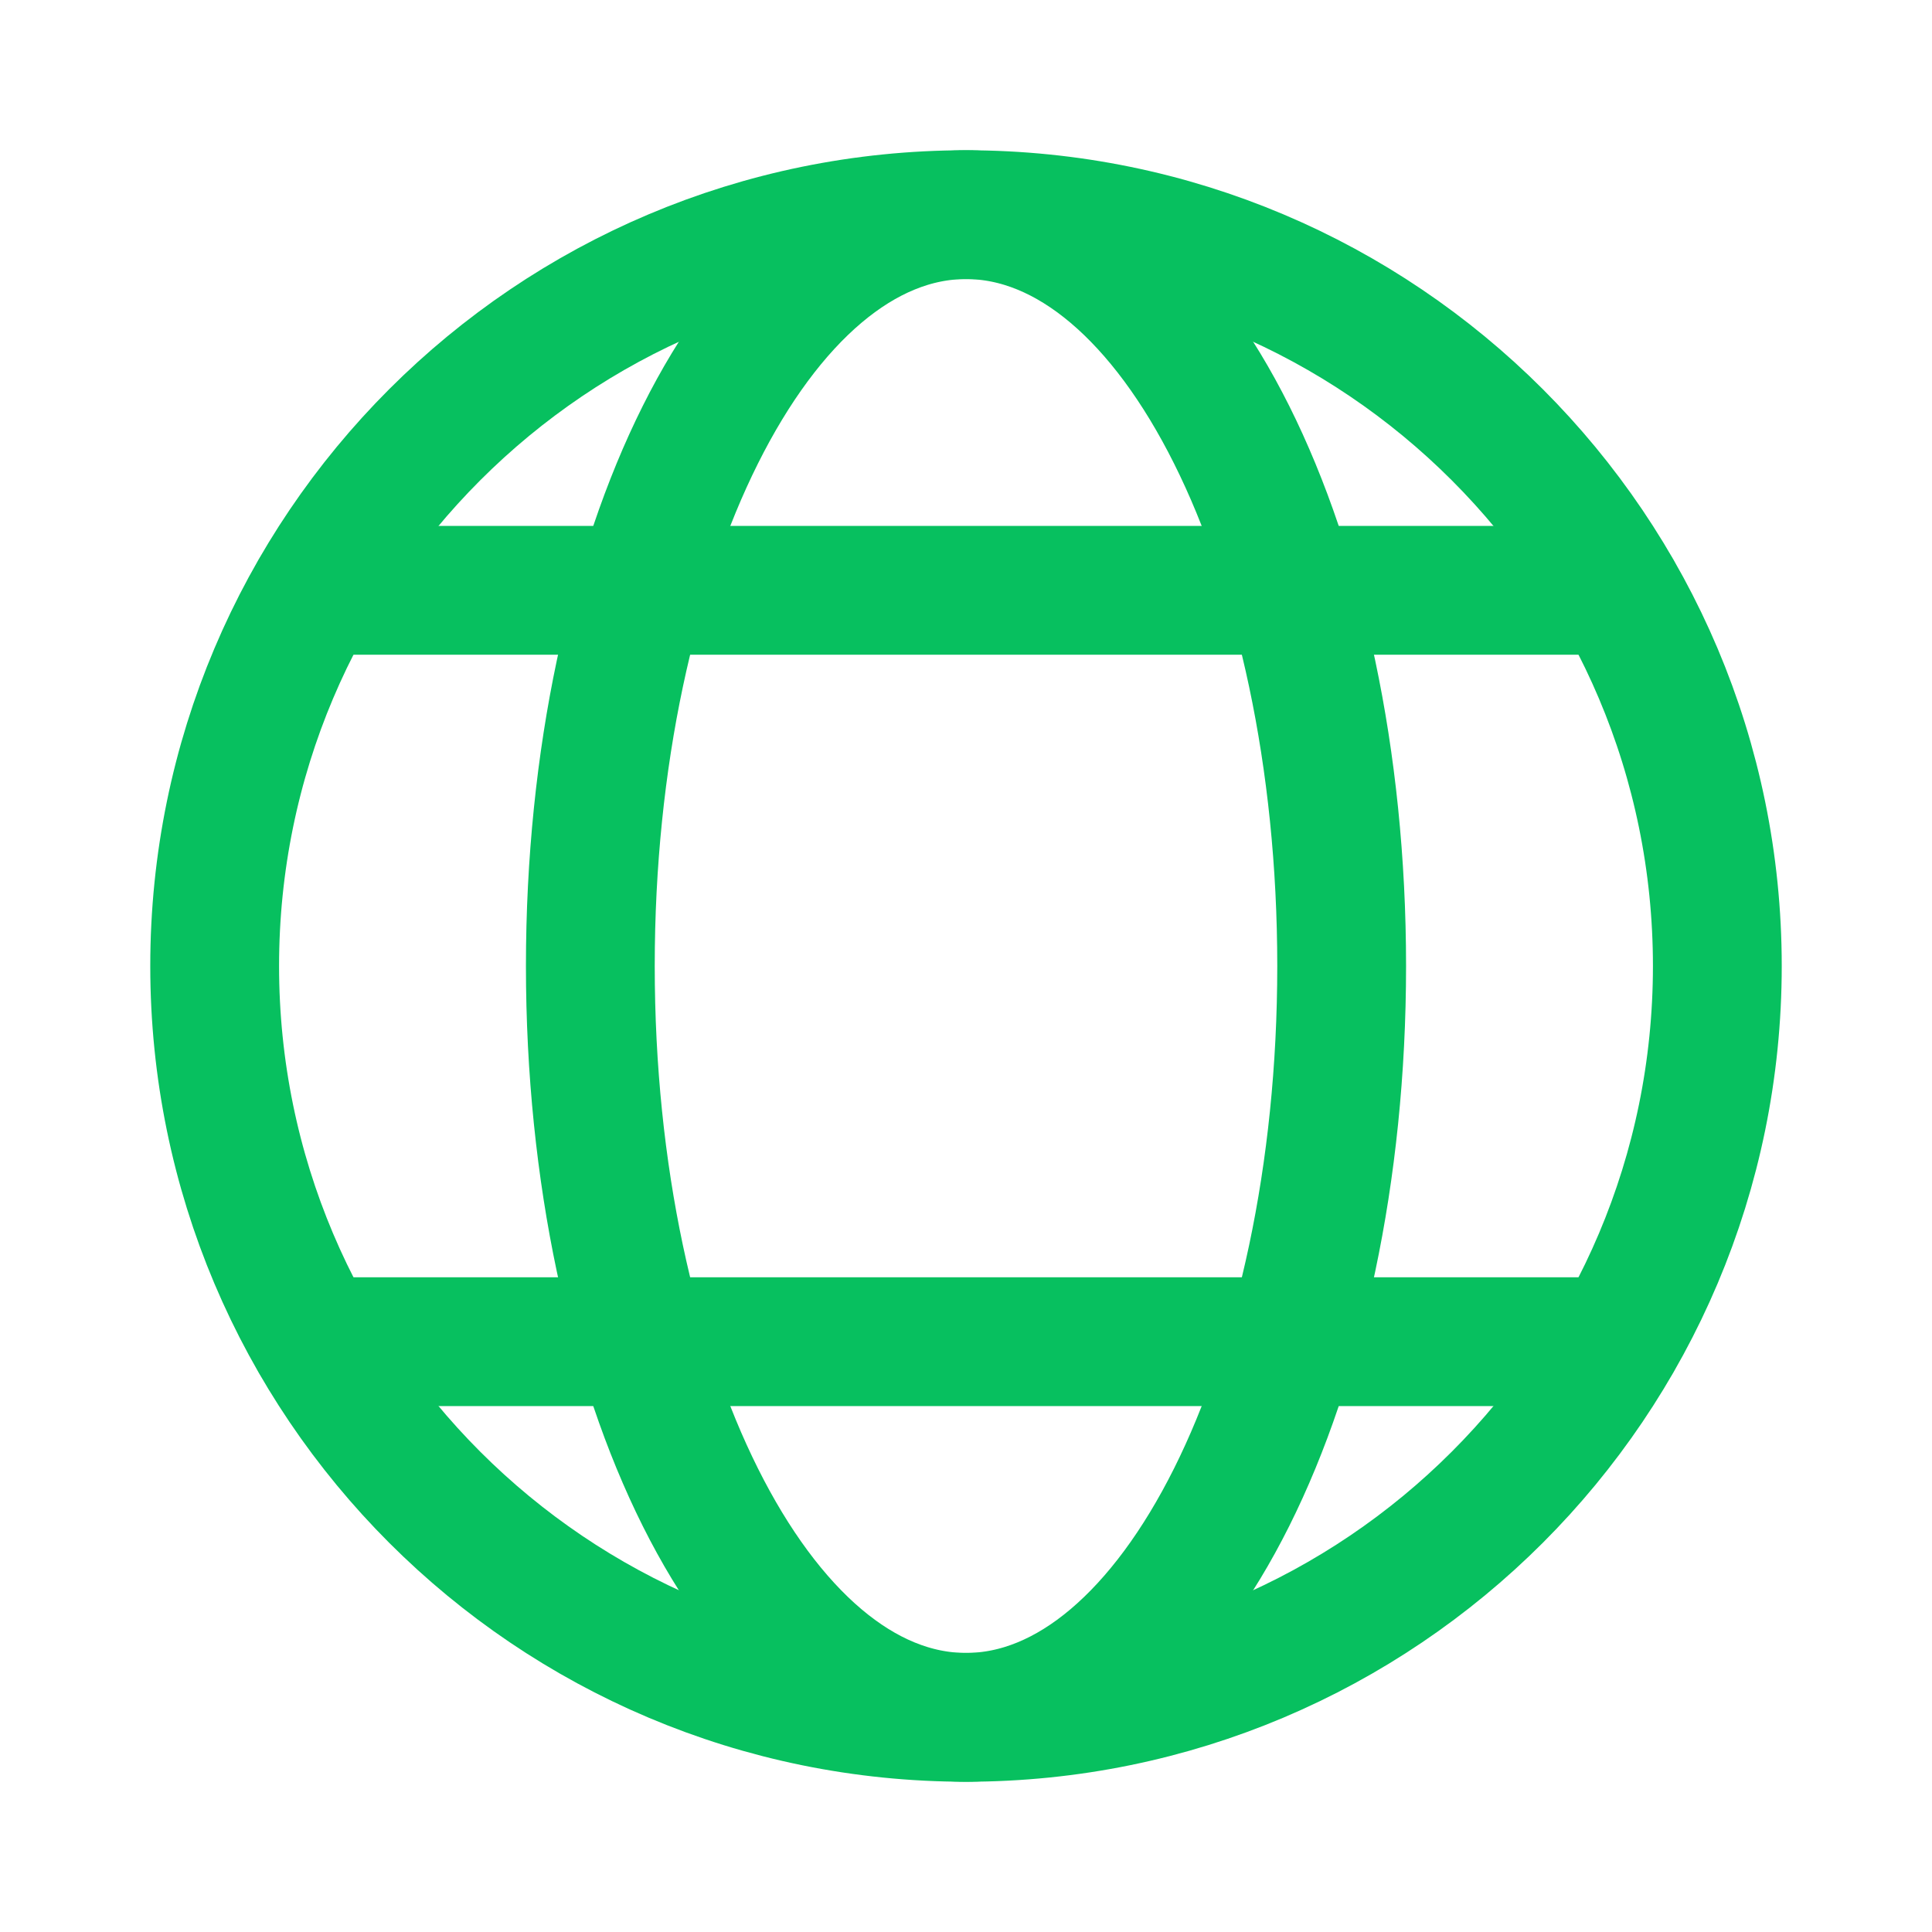
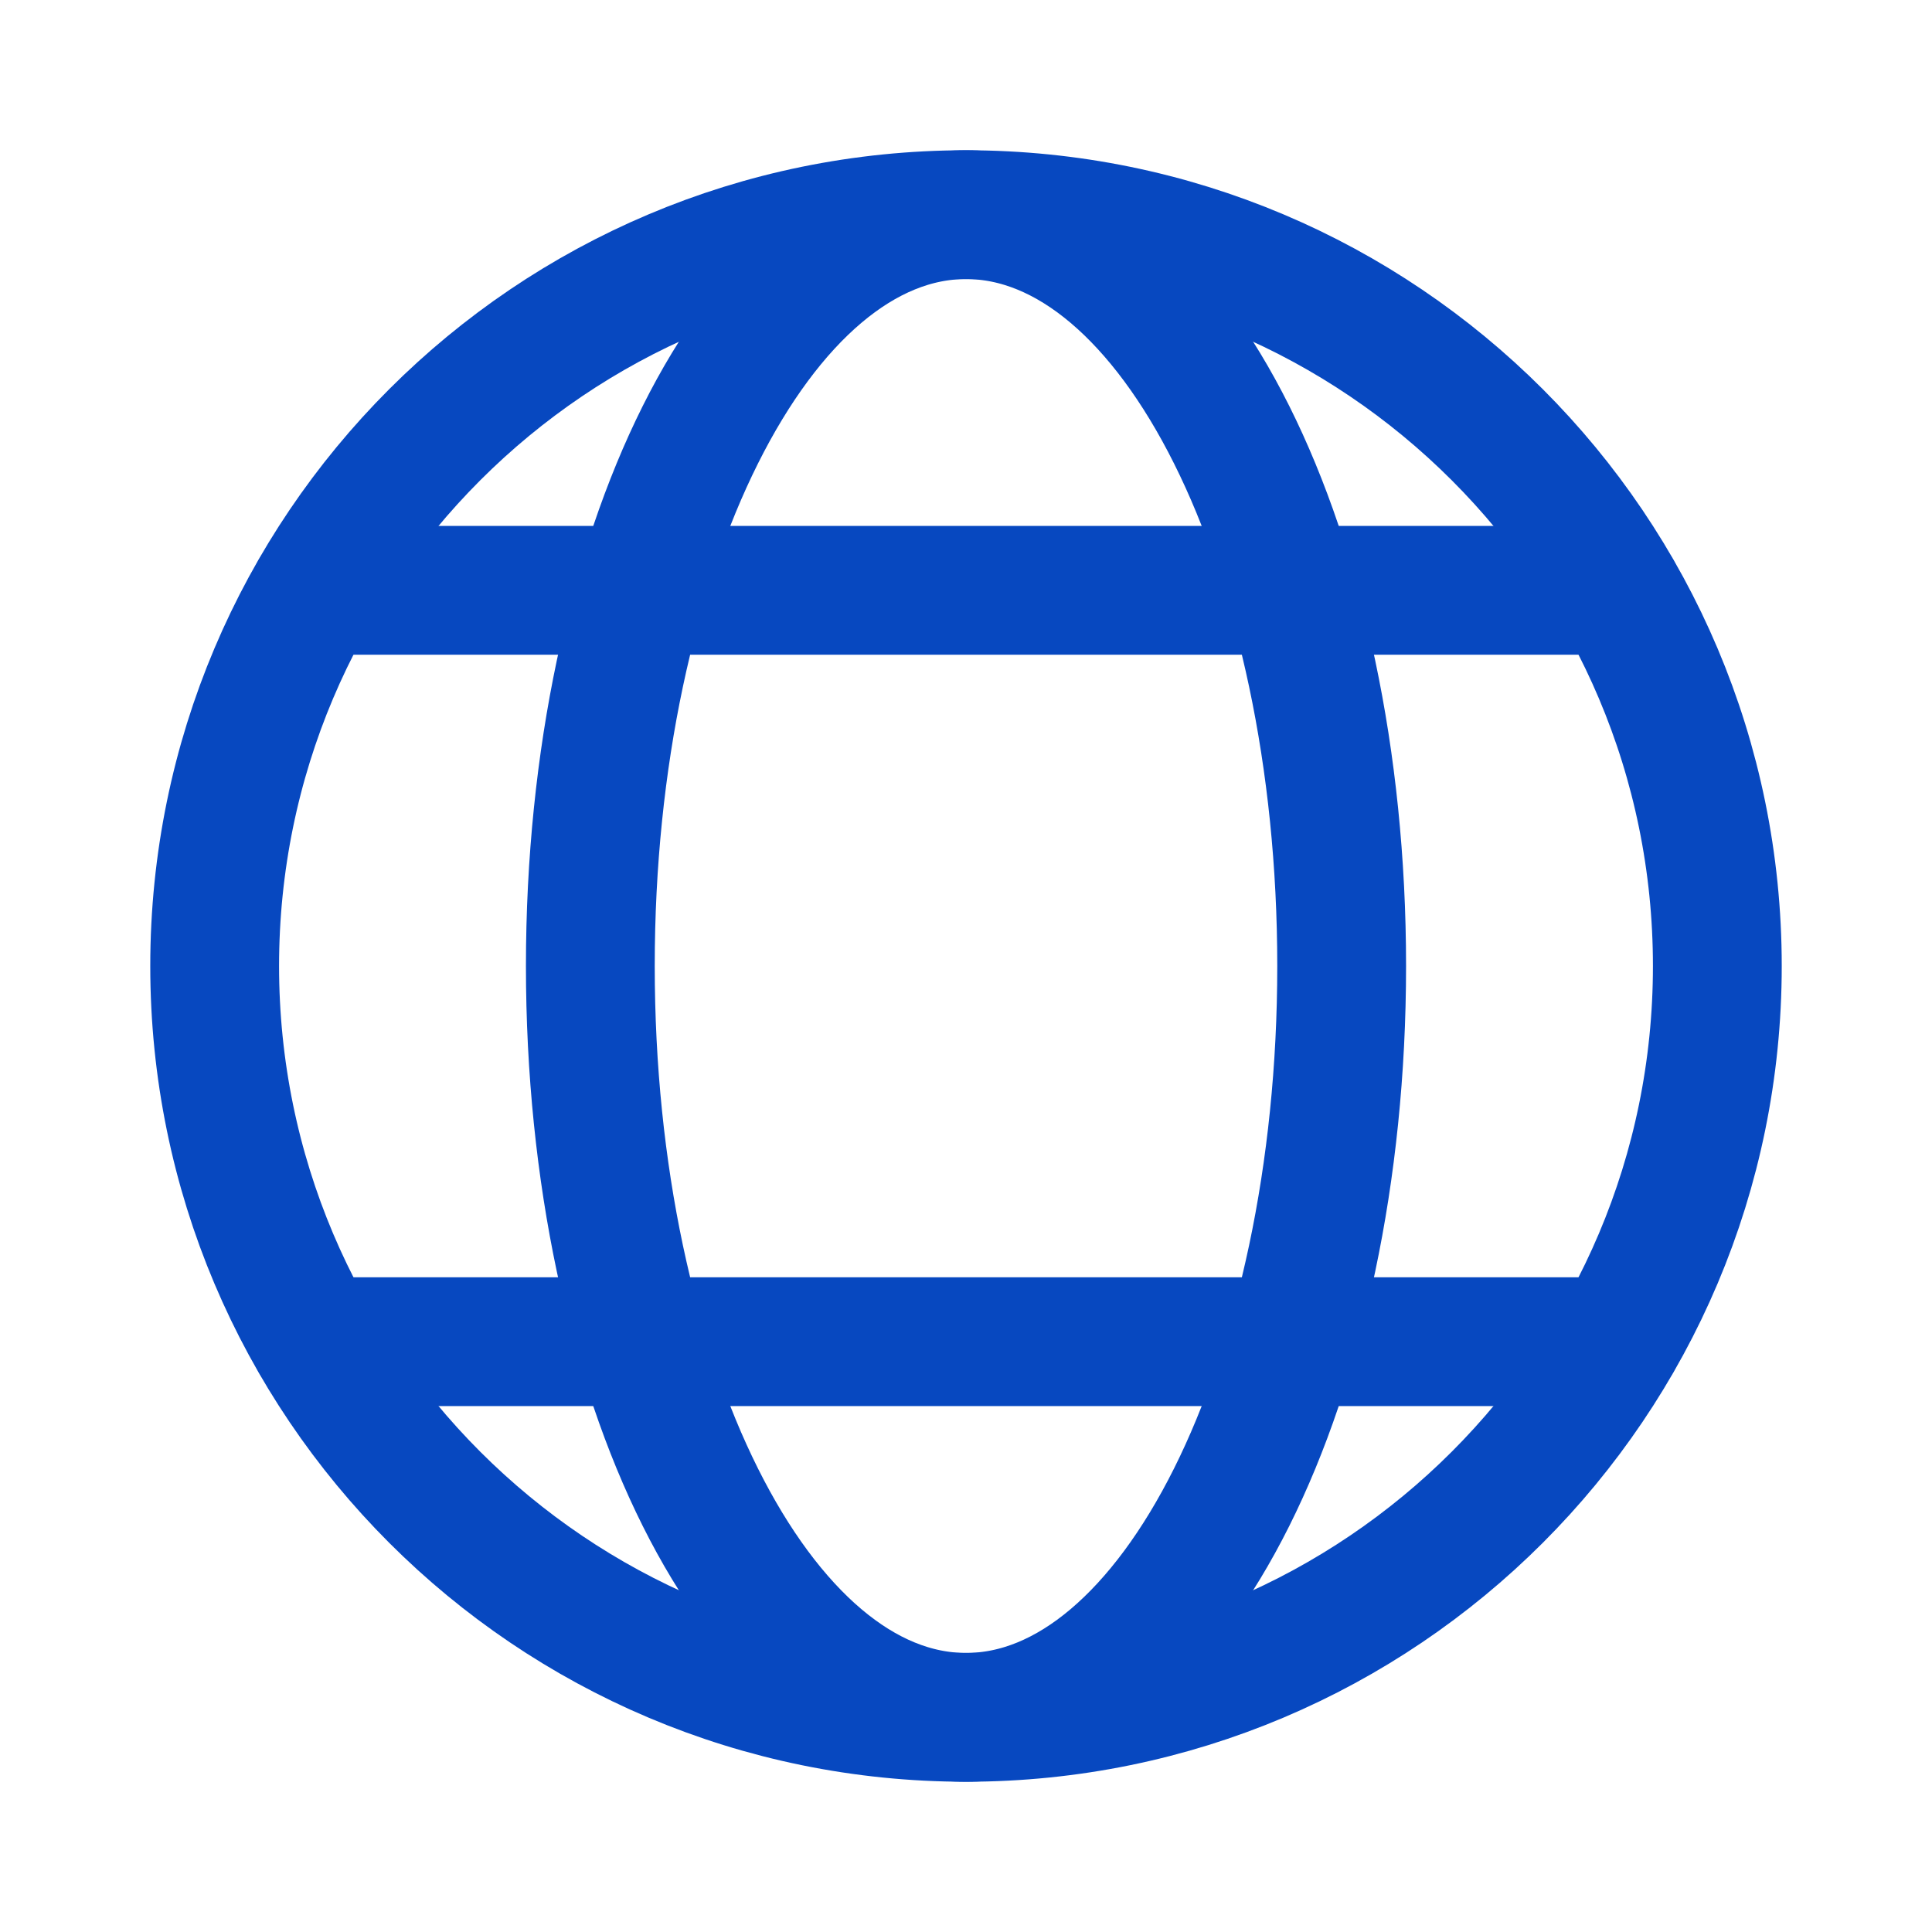
<svg xmlns="http://www.w3.org/2000/svg" width="18" height="18" viewBox="0 0 18 18" fill="none">
-   <circle cx="9" cy="9" r="7" stroke="#07C05F" stroke-width="1.2" fill="none" />
-   <path d="M 9 2 A 3.5 7 0 0 0 9 16" stroke="#07C05F" stroke-width="1.2" fill="none" />
-   <path d="M 9 2 A 3.5 7 0 0 1 9 16" stroke="#07C05F" stroke-width="1.2" fill="none" />
-   <line x1="2.94" y1="5.5" x2="15.06" y2="5.5" stroke="#07C05F" stroke-width="1.2" stroke-linecap="round" />
-   <line x1="2.94" y1="12.5" x2="15.06" y2="12.5" stroke="#07C05F" stroke-width="1.2" stroke-linecap="round" />
+   <circle cx="9" cy="9" r="7" stroke="#0748c0" stroke-width="1.2" fill="none" />
+   <path d="M 9 2 A 3.5 7 0 0 0 9 16" stroke="#0748c0" stroke-width="1.2" fill="none" />
+   <path d="M 9 2 A 3.5 7 0 0 1 9 16" stroke="#0748c0" stroke-width="1.2" fill="none" />
+   <line x1="2.94" y1="5.5" x2="15.06" y2="5.5" stroke="#0748c0" stroke-width="1.2" stroke-linecap="round" />
+   <line x1="2.94" y1="12.5" x2="15.06" y2="12.5" stroke="#0748c0" stroke-width="1.2" stroke-linecap="round" />
</svg>
